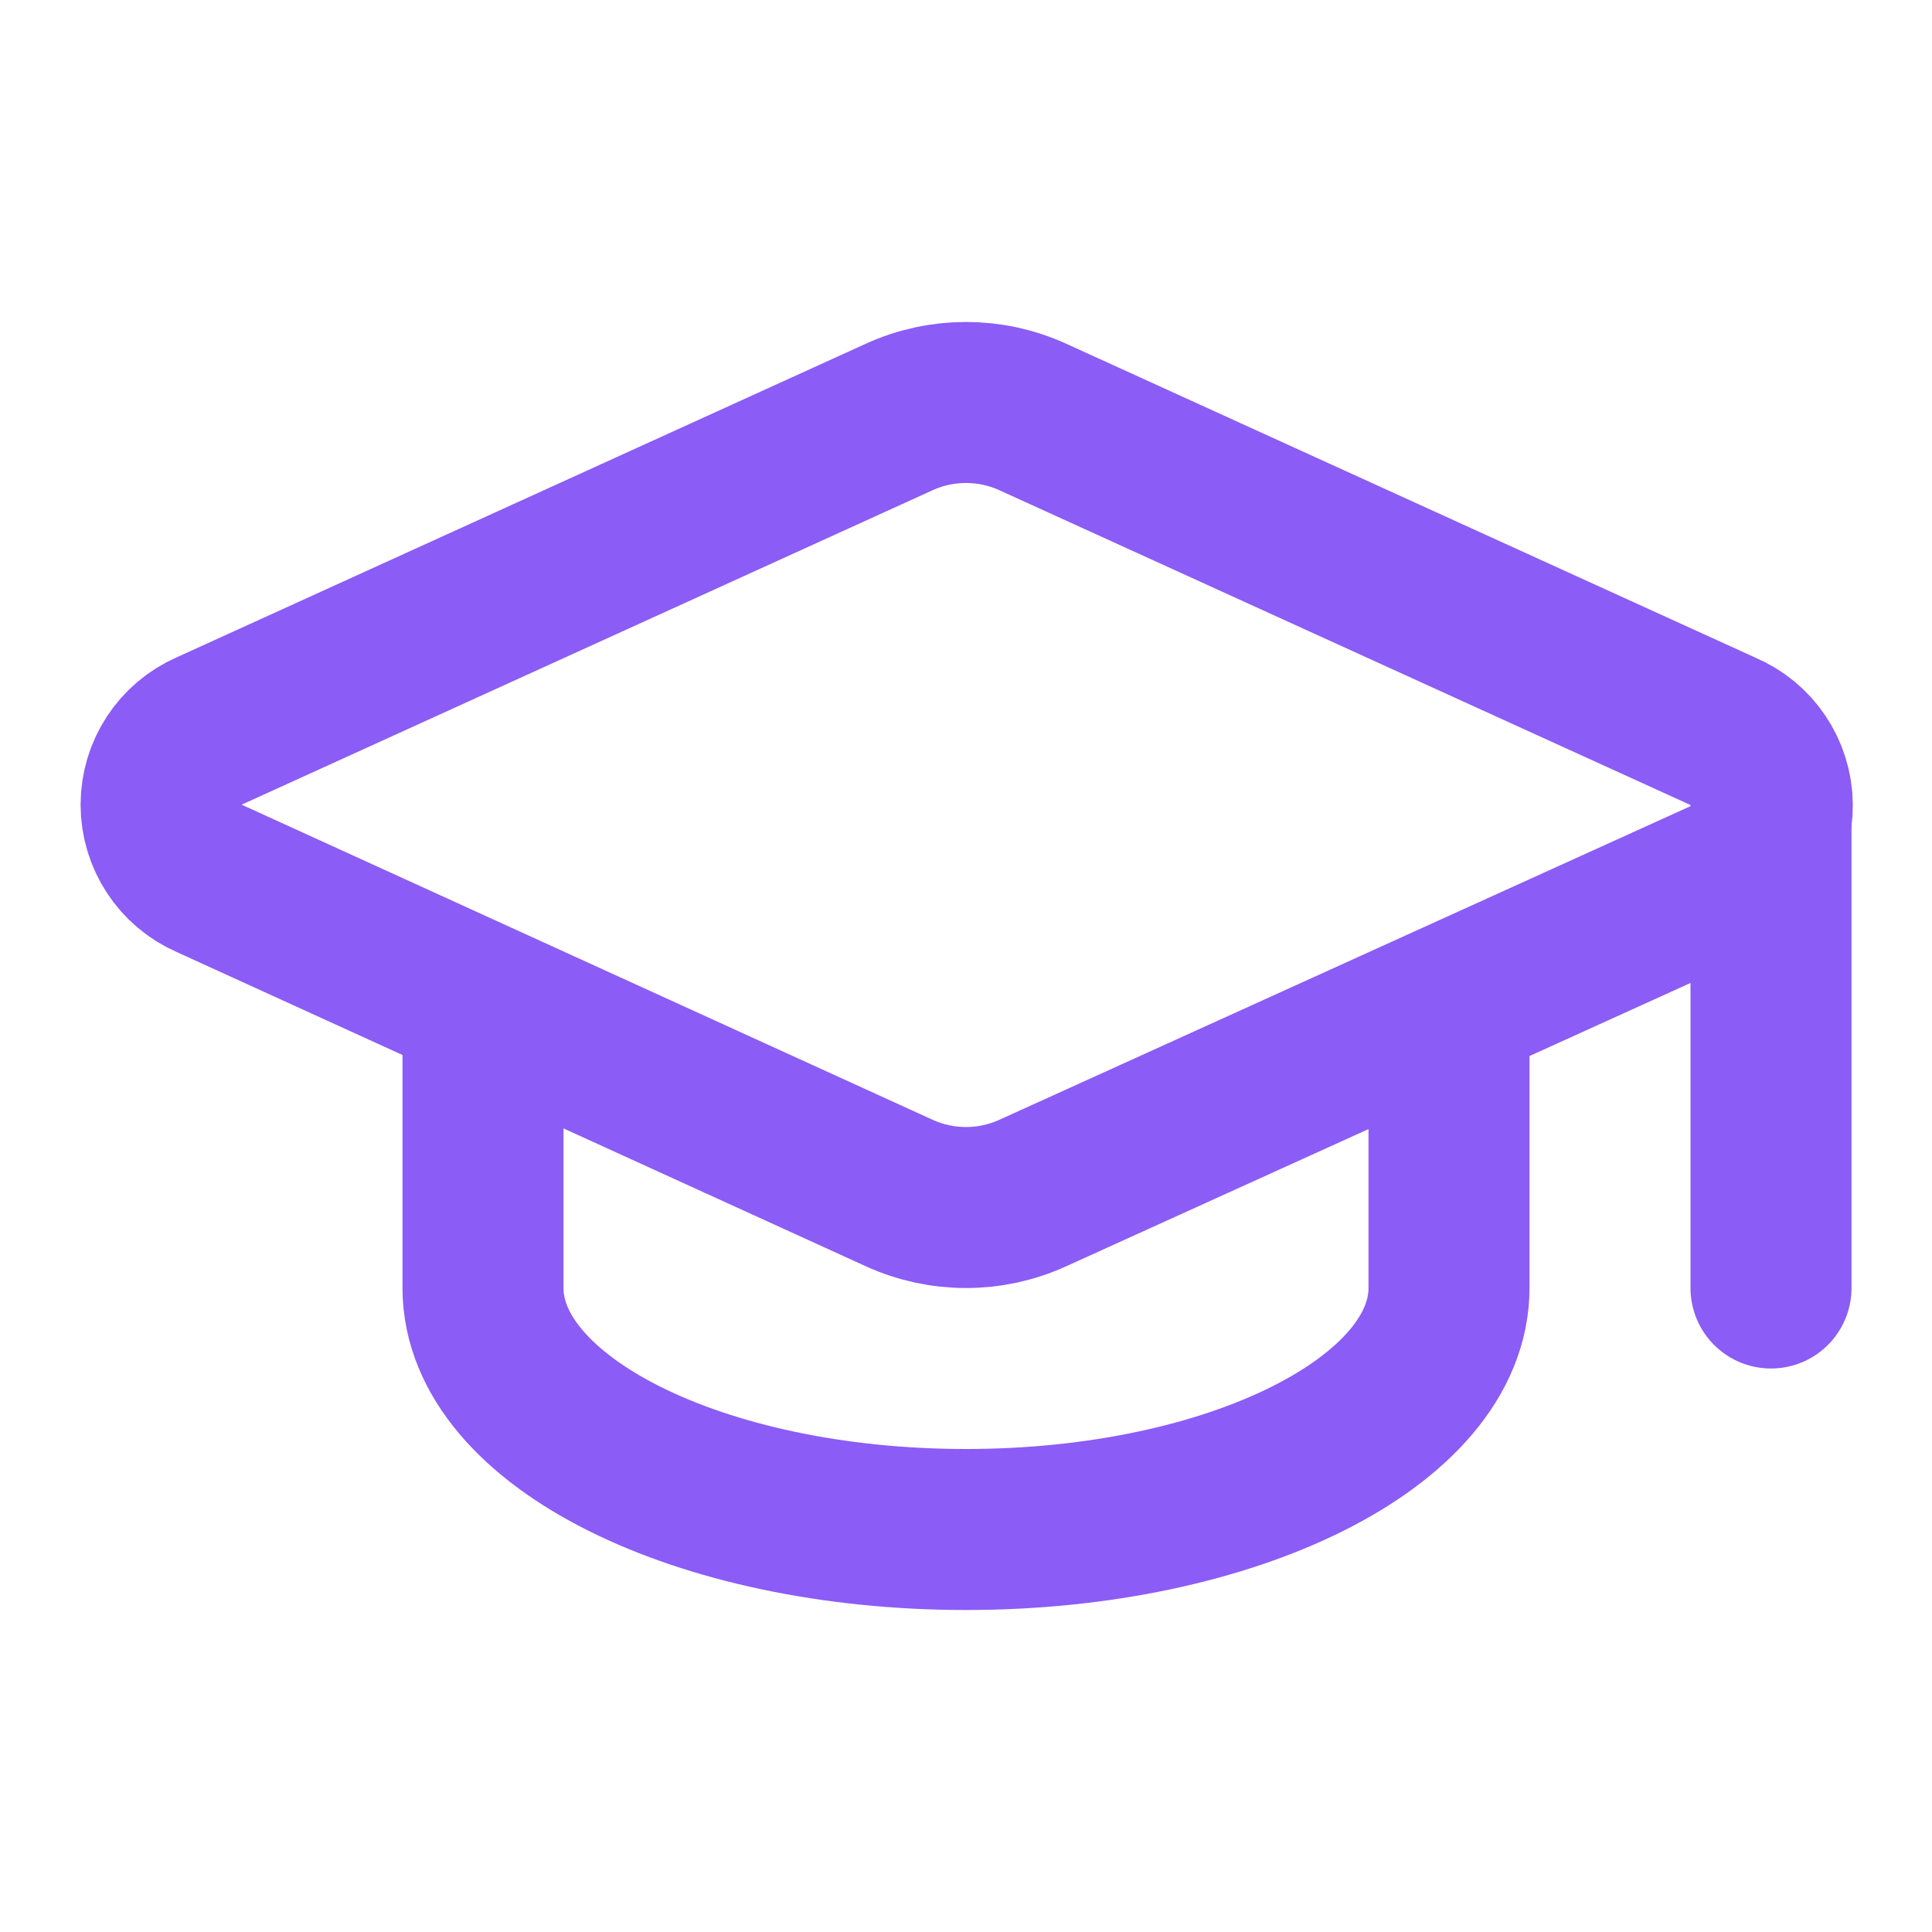
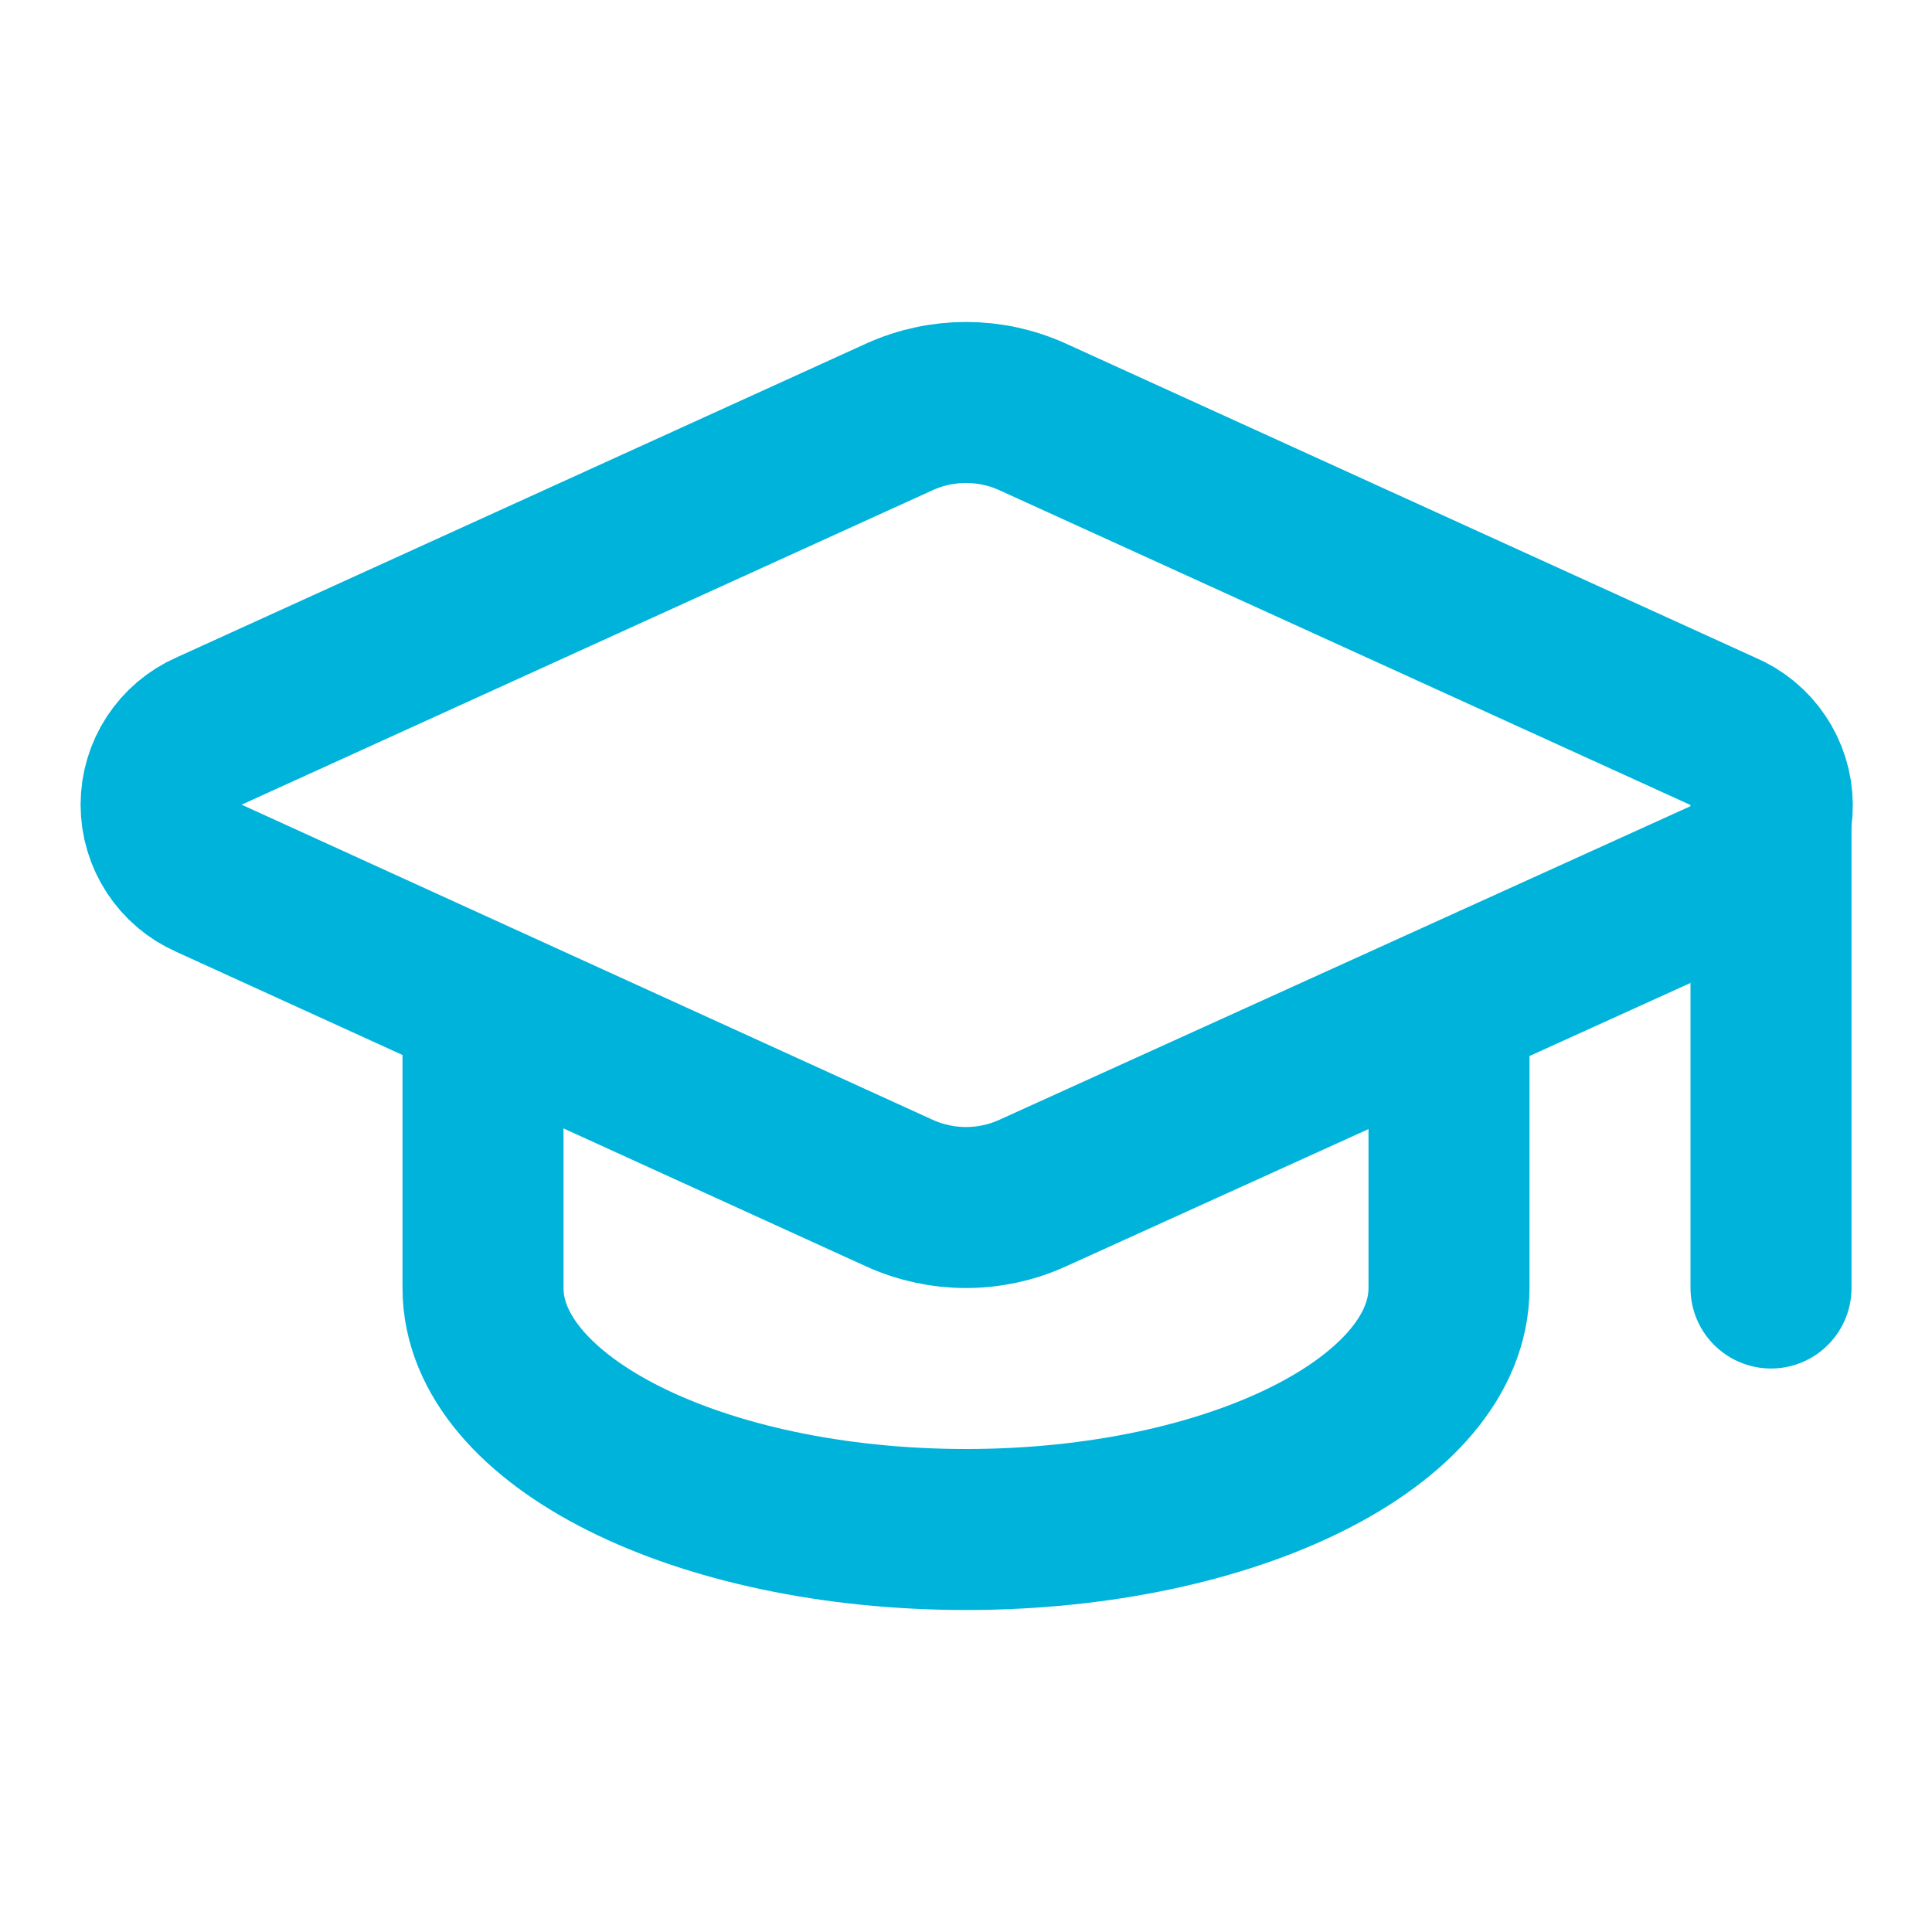
- <svg xmlns="http://www.w3.org/2000/svg" viewBox="0 0 24 24" fill="none" stroke="#8b5cf6" stroke-width="2" stroke-linecap="round" stroke-linejoin="round">
+ <svg xmlns="http://www.w3.org/2000/svg" width="24" height="24" viewBox="0 0 24 24" fill="none" stroke="#00b3db" stroke-width="2" stroke-linecap="round" stroke-linejoin="round" class="lucide lucide-graduation-cap-icon lucide-graduation-cap">
  <path d="M21.42 10.922a1 1 0 0 0-.019-1.838L12.83 5.18a2 2 0 0 0-1.66 0L2.6 9.08a1 1 0 0 0 0 1.832l8.57 3.908a2 2 0 0 0 1.66 0z" />
  <path d="M22 10v6" />
  <path d="M6 12.5V16a6 3 0 0 0 12 0v-3.5" />
</svg>
